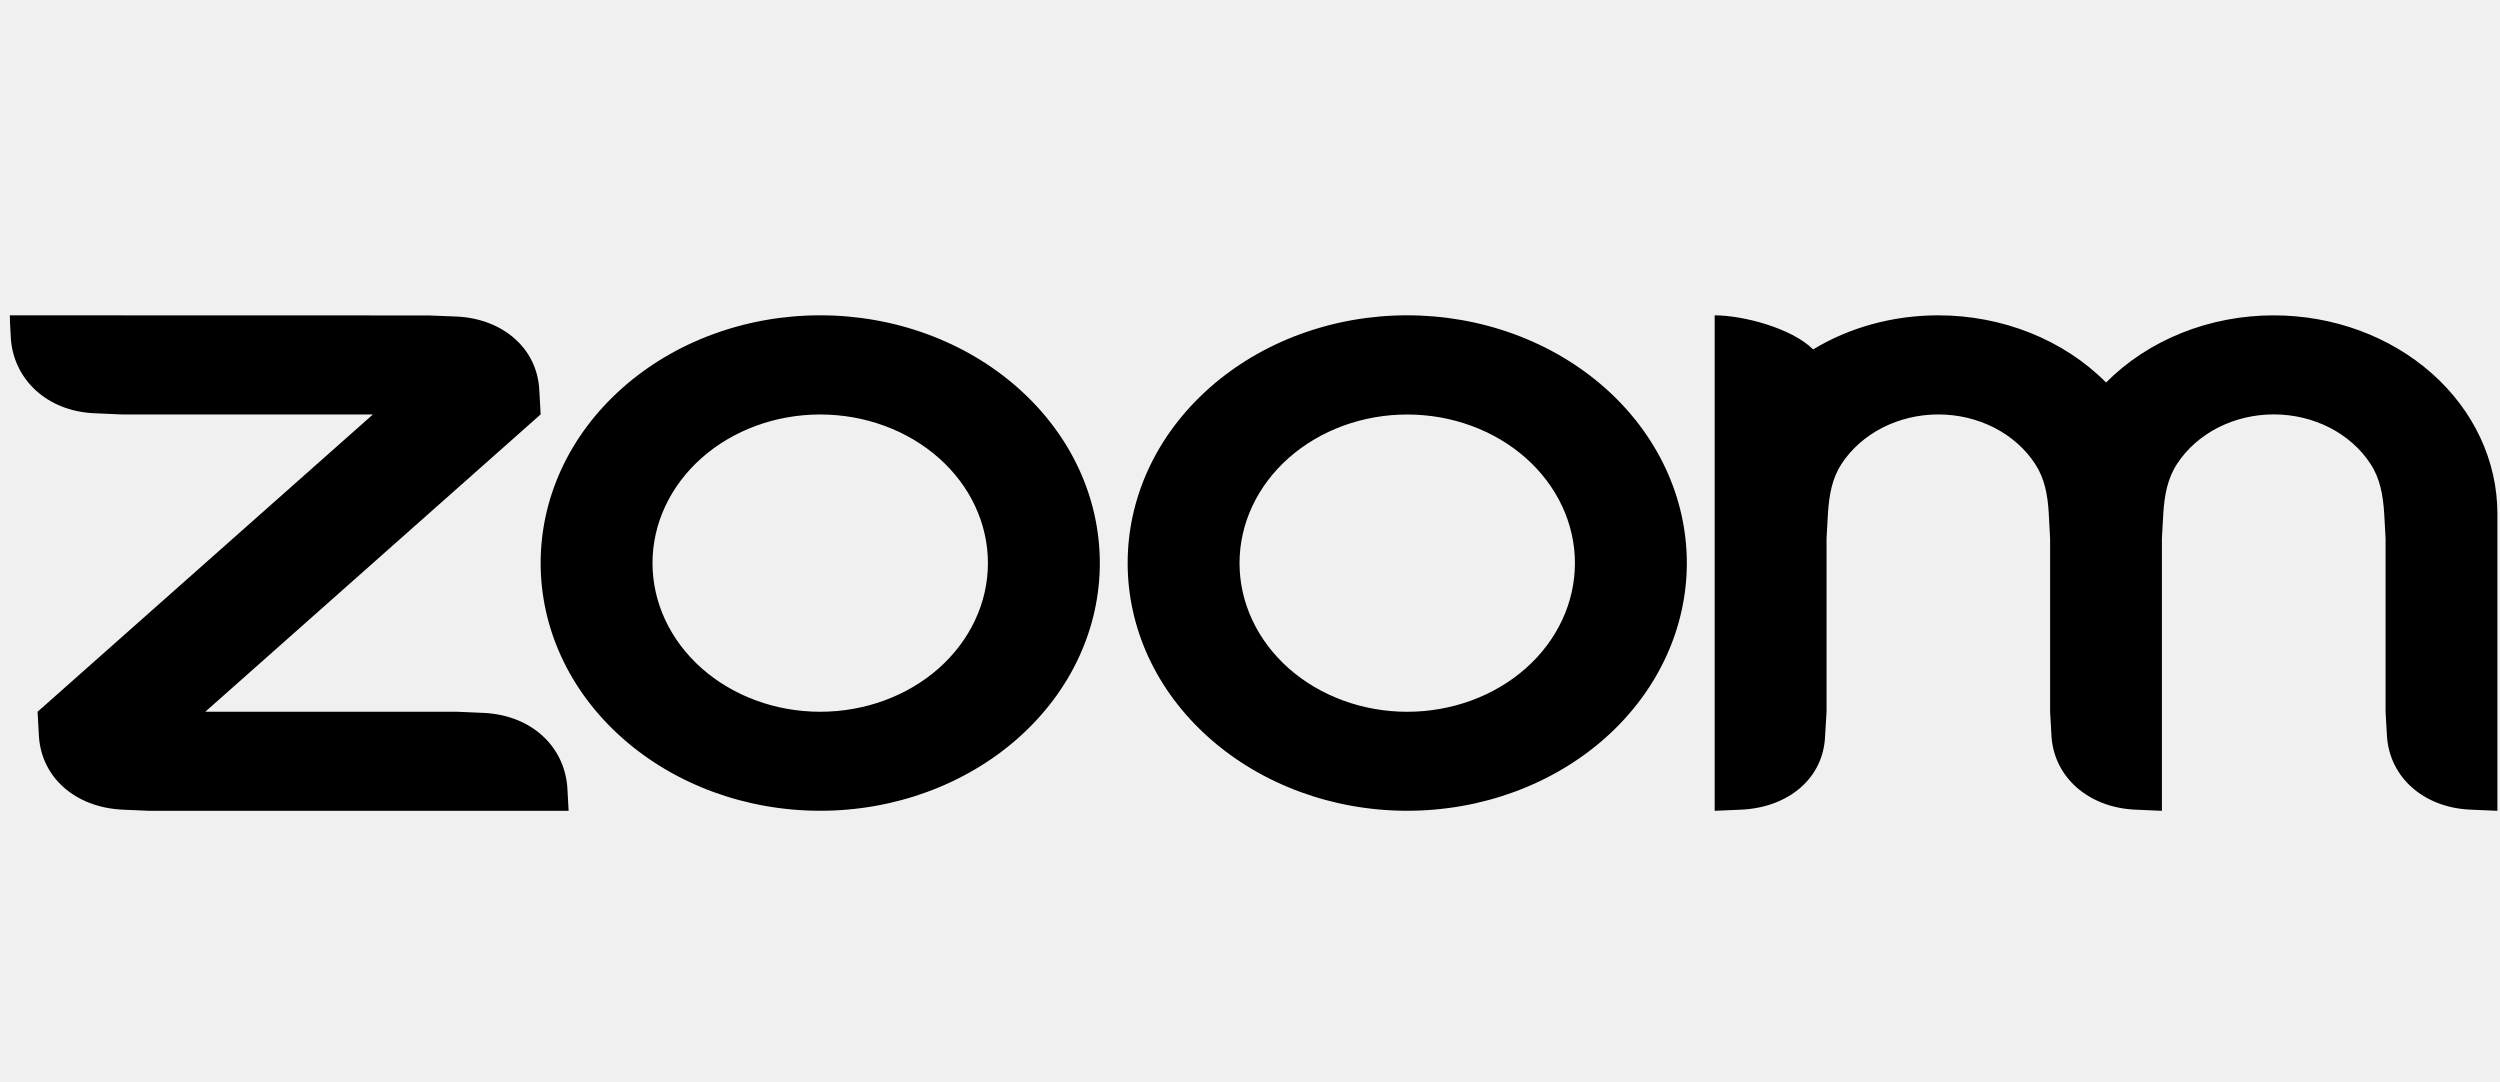
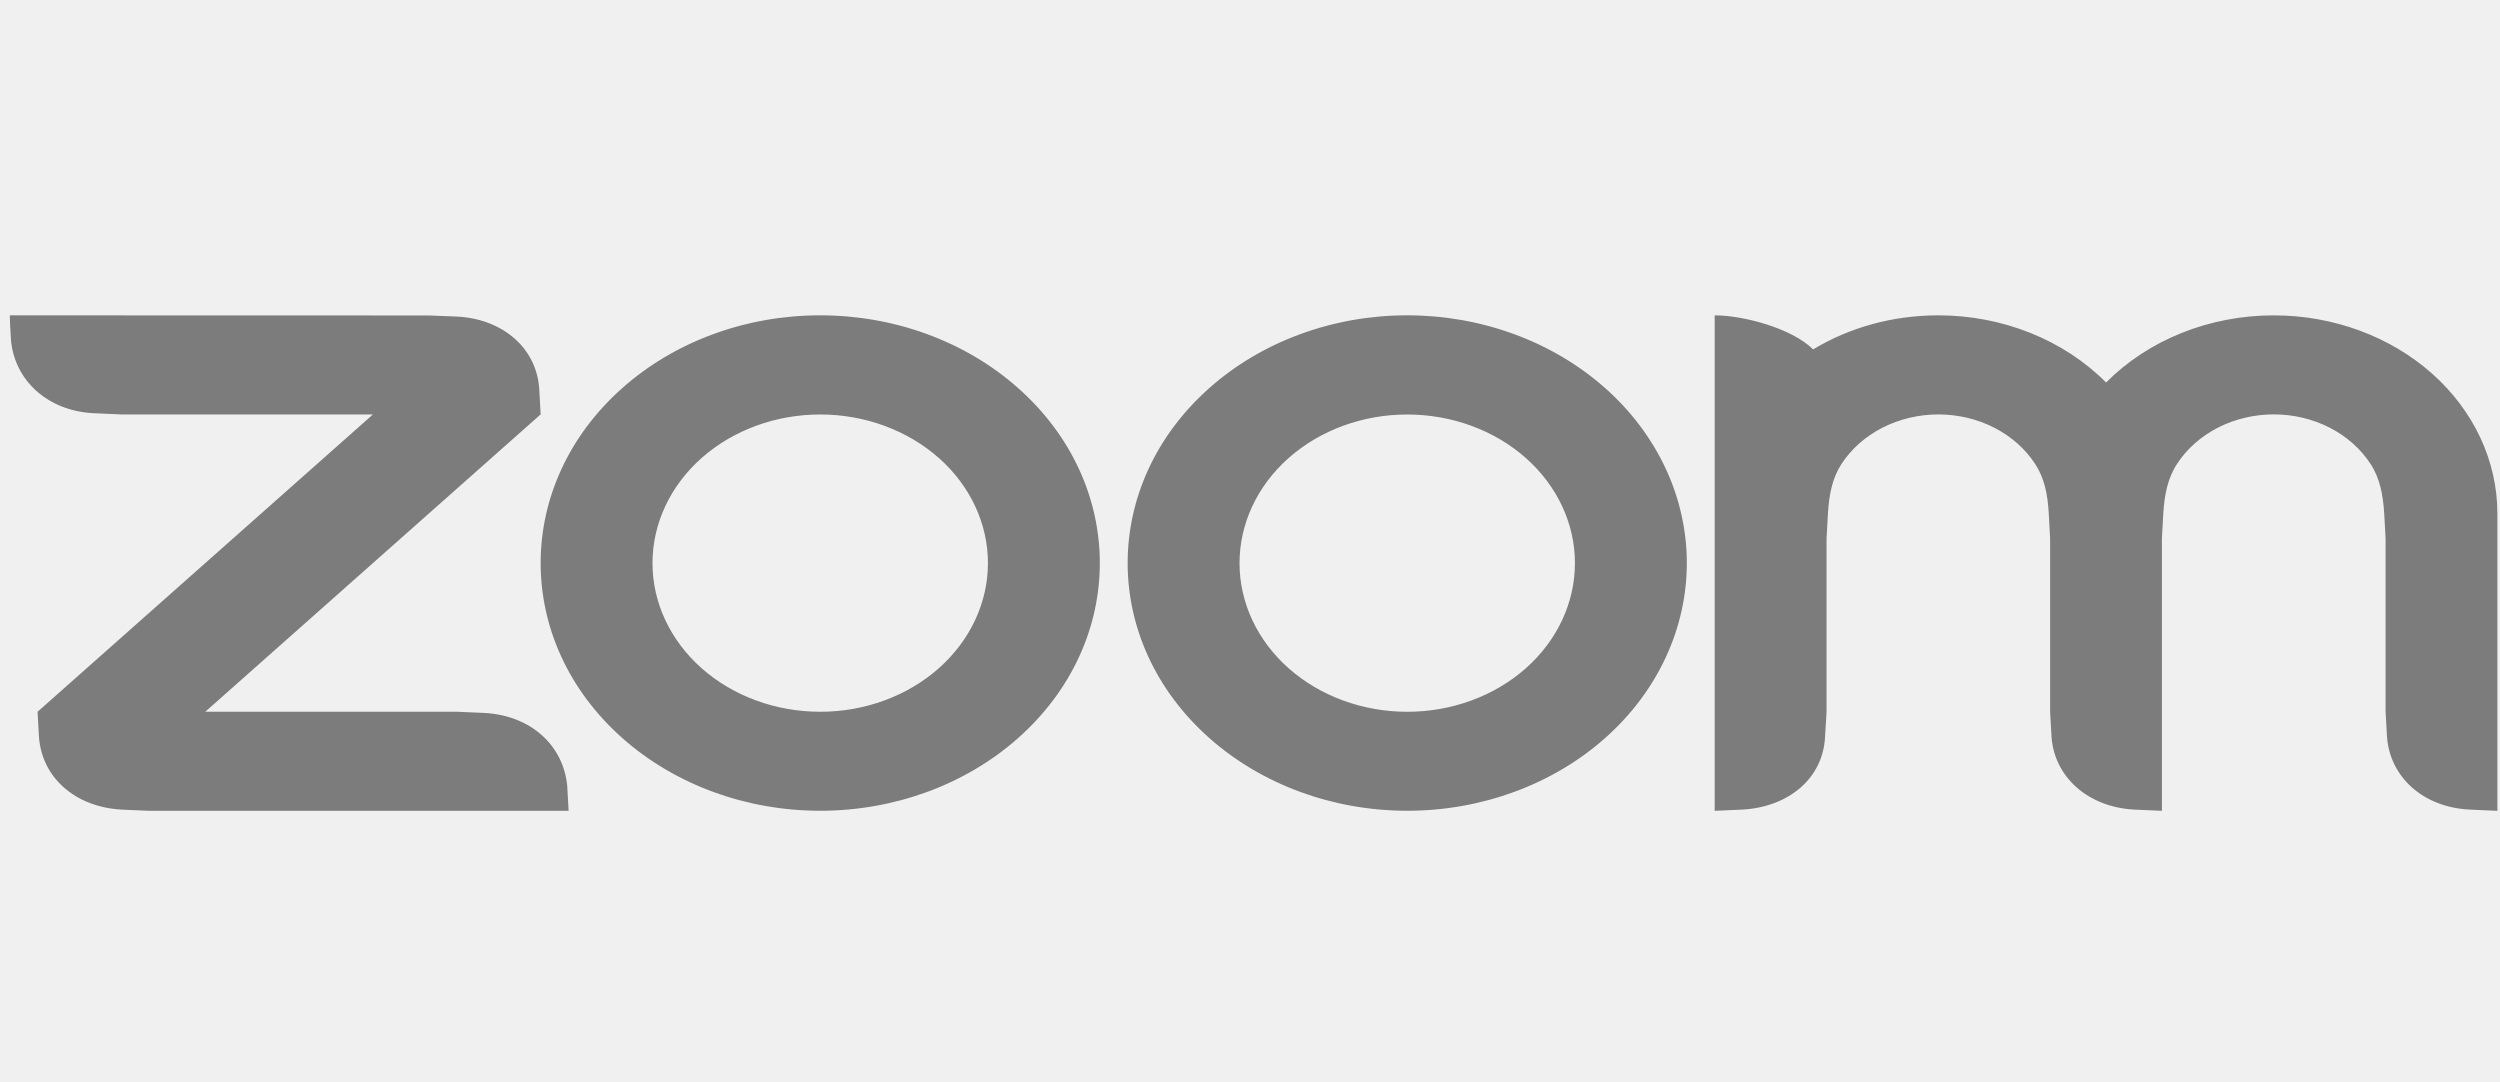
<svg xmlns="http://www.w3.org/2000/svg" width="111" height="48" viewBox="0 0 111 48" fill="none">
  <g style="mix-blend-mode:luminosity" clip-path="url(#clip0_333_1363)">
-     <path fill-rule="evenodd" clip-rule="evenodd" d="M90.359 20.597C90.782 21.243 90.92 21.977 90.965 22.803L91.025 23.904V31.601L91.087 32.703C91.209 34.502 92.706 35.833 94.752 35.946L95.989 36V23.904L96.05 22.803C96.101 21.987 96.238 21.238 96.667 20.588C97.103 19.921 97.731 19.368 98.485 18.983C99.24 18.599 100.095 18.398 100.965 18.399C101.835 18.401 102.69 18.605 103.443 18.991C104.195 19.378 104.82 19.933 105.254 20.602C105.677 21.247 105.808 21.996 105.859 22.803L105.92 23.901V31.601L105.982 32.703C106.109 34.511 107.595 35.842 109.647 35.946L110.884 36V22.803C110.884 20.47 109.838 18.232 107.977 16.581C106.116 14.931 103.591 14.003 100.958 14.002C99.549 14.001 98.155 14.266 96.871 14.78C95.587 15.294 94.441 16.045 93.51 16.983C92.579 16.046 91.433 15.295 90.149 14.781C88.865 14.267 87.472 14.001 86.063 14.001C84.001 14.001 82.088 14.556 80.504 15.513C79.537 14.557 77.373 14.001 76.132 14.001V36L77.373 35.946C79.451 35.824 80.952 34.53 81.033 32.703L81.099 31.601V23.904L81.16 22.803C81.213 21.973 81.343 21.243 81.766 20.593C82.204 19.926 82.831 19.373 83.584 18.988C84.338 18.604 85.193 18.401 86.063 18.401C86.933 18.401 87.789 18.604 88.543 18.989C89.297 19.375 89.923 19.929 90.359 20.597ZM5.39 35.947L6.631 36H25.247L25.186 34.903C25.018 33.094 23.573 31.773 21.525 31.655L20.283 31.601H9.115L24.005 18.399L23.944 17.303C23.848 15.476 22.341 14.156 20.283 14.055L19.041 14.006L0.426 14.001L0.487 15.102C0.65 16.893 2.116 18.242 4.146 18.346L5.39 18.401H16.558L1.668 31.602L1.729 32.703C1.851 34.516 3.328 35.829 5.39 35.946V35.947ZM71.259 17.221C72.412 18.243 73.326 19.455 73.95 20.79C74.574 22.124 74.895 23.555 74.895 24.999C74.895 26.444 74.574 27.874 73.95 29.209C73.326 30.544 72.412 31.756 71.259 32.778C68.93 34.84 65.773 35.998 62.481 35.998C59.189 35.998 56.032 34.84 53.703 32.778C48.856 28.482 48.856 21.517 53.703 17.221C54.854 16.2 56.222 15.39 57.727 14.838C59.231 14.285 60.844 14 62.473 14C64.105 13.999 65.72 14.283 67.228 14.836C68.736 15.389 70.105 16.2 71.259 17.222V17.221ZM67.747 20.336C69.143 21.574 69.927 23.253 69.927 25.003C69.927 26.754 69.143 28.433 67.747 29.671C66.35 30.908 64.456 31.603 62.481 31.603C60.506 31.603 58.612 30.908 57.215 29.671C55.819 28.433 55.035 26.754 55.035 25.003C55.035 23.253 55.819 21.574 57.215 20.336C58.612 19.099 60.506 18.404 62.481 18.404C64.456 18.404 66.35 19.099 67.747 20.336ZM36.425 14C38.054 14 39.667 14.285 41.172 14.838C42.677 15.391 44.044 16.201 45.196 17.222C50.044 21.517 50.044 28.483 45.196 32.778C42.867 34.84 39.71 35.998 36.418 35.998C33.126 35.998 29.968 34.84 27.64 32.778C22.793 28.482 22.793 21.517 27.64 17.221C28.791 16.2 30.159 15.39 31.663 14.838C33.168 14.285 34.781 14 36.41 14H36.425ZM41.684 20.334C43.08 21.572 43.864 23.251 43.864 25.002C43.864 26.752 43.08 28.431 41.684 29.67C40.287 30.907 38.393 31.602 36.418 31.602C34.443 31.602 32.549 30.907 31.152 29.67C29.756 28.431 28.971 26.753 28.971 25.002C28.971 23.252 29.756 21.573 31.152 20.335C32.549 19.098 34.443 18.403 36.418 18.403C38.393 18.403 40.287 19.098 41.684 20.335V20.334Z" fill="black" />
+     <path fill-rule="evenodd" clip-rule="evenodd" d="M90.359 20.597C90.782 21.243 90.92 21.977 90.965 22.803L91.025 23.904V31.601L91.087 32.703C91.209 34.502 92.706 35.833 94.752 35.946L95.989 36V23.904L96.05 22.803C96.101 21.987 96.238 21.238 96.667 20.588C97.103 19.921 97.731 19.368 98.485 18.983C99.24 18.599 100.095 18.398 100.965 18.399C101.835 18.401 102.69 18.605 103.443 18.991C104.195 19.378 104.82 19.933 105.254 20.602C105.677 21.247 105.808 21.996 105.859 22.803L105.92 23.901V31.601L105.982 32.703C106.109 34.511 107.595 35.842 109.647 35.946L110.884 36V22.803C110.884 20.47 109.838 18.232 107.977 16.581C106.116 14.931 103.591 14.003 100.958 14.002C99.549 14.001 98.155 14.266 96.871 14.78C95.587 15.294 94.441 16.045 93.51 16.983C92.579 16.046 91.433 15.295 90.149 14.781C88.865 14.267 87.472 14.001 86.063 14.001C84.001 14.001 82.088 14.556 80.504 15.513C79.537 14.557 77.373 14.001 76.132 14.001V36L77.373 35.946C79.451 35.824 80.952 34.53 81.033 32.703L81.099 31.601V23.904L81.16 22.803C81.213 21.973 81.343 21.243 81.766 20.593C82.204 19.926 82.831 19.373 83.584 18.988C84.338 18.604 85.193 18.401 86.063 18.401C86.933 18.401 87.789 18.604 88.543 18.989C89.297 19.375 89.923 19.929 90.359 20.597V20.597ZM5.39 35.947L6.631 36H25.247L25.186 34.903C25.018 33.094 23.573 31.773 21.525 31.655L20.283 31.601H9.115L24.005 18.399L23.944 17.303C23.847 15.476 22.341 14.156 20.283 14.055L19.041 14.006L0.426 14.001L0.487 15.102C0.65 16.893 2.116 18.242 4.146 18.346L5.39 18.401H16.558L1.668 31.602L1.729 32.703C1.851 34.516 3.328 35.829 5.39 35.946V35.947ZM71.259 17.221C72.412 18.243 73.326 19.455 73.95 20.79C74.574 22.124 74.895 23.555 74.895 24.999C74.895 26.444 74.574 27.874 73.95 29.209C73.326 30.544 72.412 31.756 71.259 32.778C68.93 34.84 65.773 35.998 62.481 35.998C59.189 35.998 56.032 34.84 53.703 32.778C48.856 28.482 48.856 21.517 53.703 17.221C54.854 16.2 56.222 15.39 57.727 14.838C59.231 14.285 60.844 14 62.473 14C64.105 13.999 65.72 14.283 67.228 14.836C68.736 15.389 70.105 16.2 71.259 17.222V17.221ZM67.747 20.336C69.143 21.574 69.927 23.253 69.927 25.003C69.927 26.754 69.143 28.433 67.747 29.671C66.35 30.908 64.456 31.603 62.481 31.603C60.506 31.603 58.612 30.908 57.215 29.671C55.819 28.433 55.035 26.754 55.035 25.003C55.035 23.253 55.819 21.574 57.215 20.336C58.612 19.099 60.506 18.404 62.481 18.404C64.456 18.404 66.35 19.099 67.747 20.336V20.336ZM36.425 14C38.054 14 39.667 14.285 41.172 14.838C42.677 15.391 44.044 16.201 45.196 17.222C50.044 21.517 50.044 28.483 45.196 32.778C42.867 34.84 39.71 35.998 36.418 35.998C33.126 35.998 29.968 34.84 27.64 32.778C22.793 28.482 22.793 21.517 27.64 17.221C28.791 16.2 30.159 15.39 31.663 14.838C33.168 14.285 34.781 14 36.41 14H36.425ZM41.684 20.334C43.08 21.572 43.864 23.251 43.864 25.002C43.864 26.752 43.08 28.431 41.684 29.67C40.287 30.907 38.393 31.602 36.418 31.602C34.443 31.602 32.549 30.907 31.152 29.67C29.756 28.431 28.971 26.753 28.971 25.002C28.971 23.252 29.756 21.573 31.152 20.335C32.549 19.098 34.443 18.403 36.418 18.403C38.393 18.403 40.287 19.098 41.684 20.335V20.334Z" fill="#2D8CFF" />
  </g>
  <defs>
    <clipPath id="clip0_333_1363">
      <rect width="110.573" height="48" fill="white" transform="translate(0.425781)" />
    </clipPath>
  </defs>
</svg>
